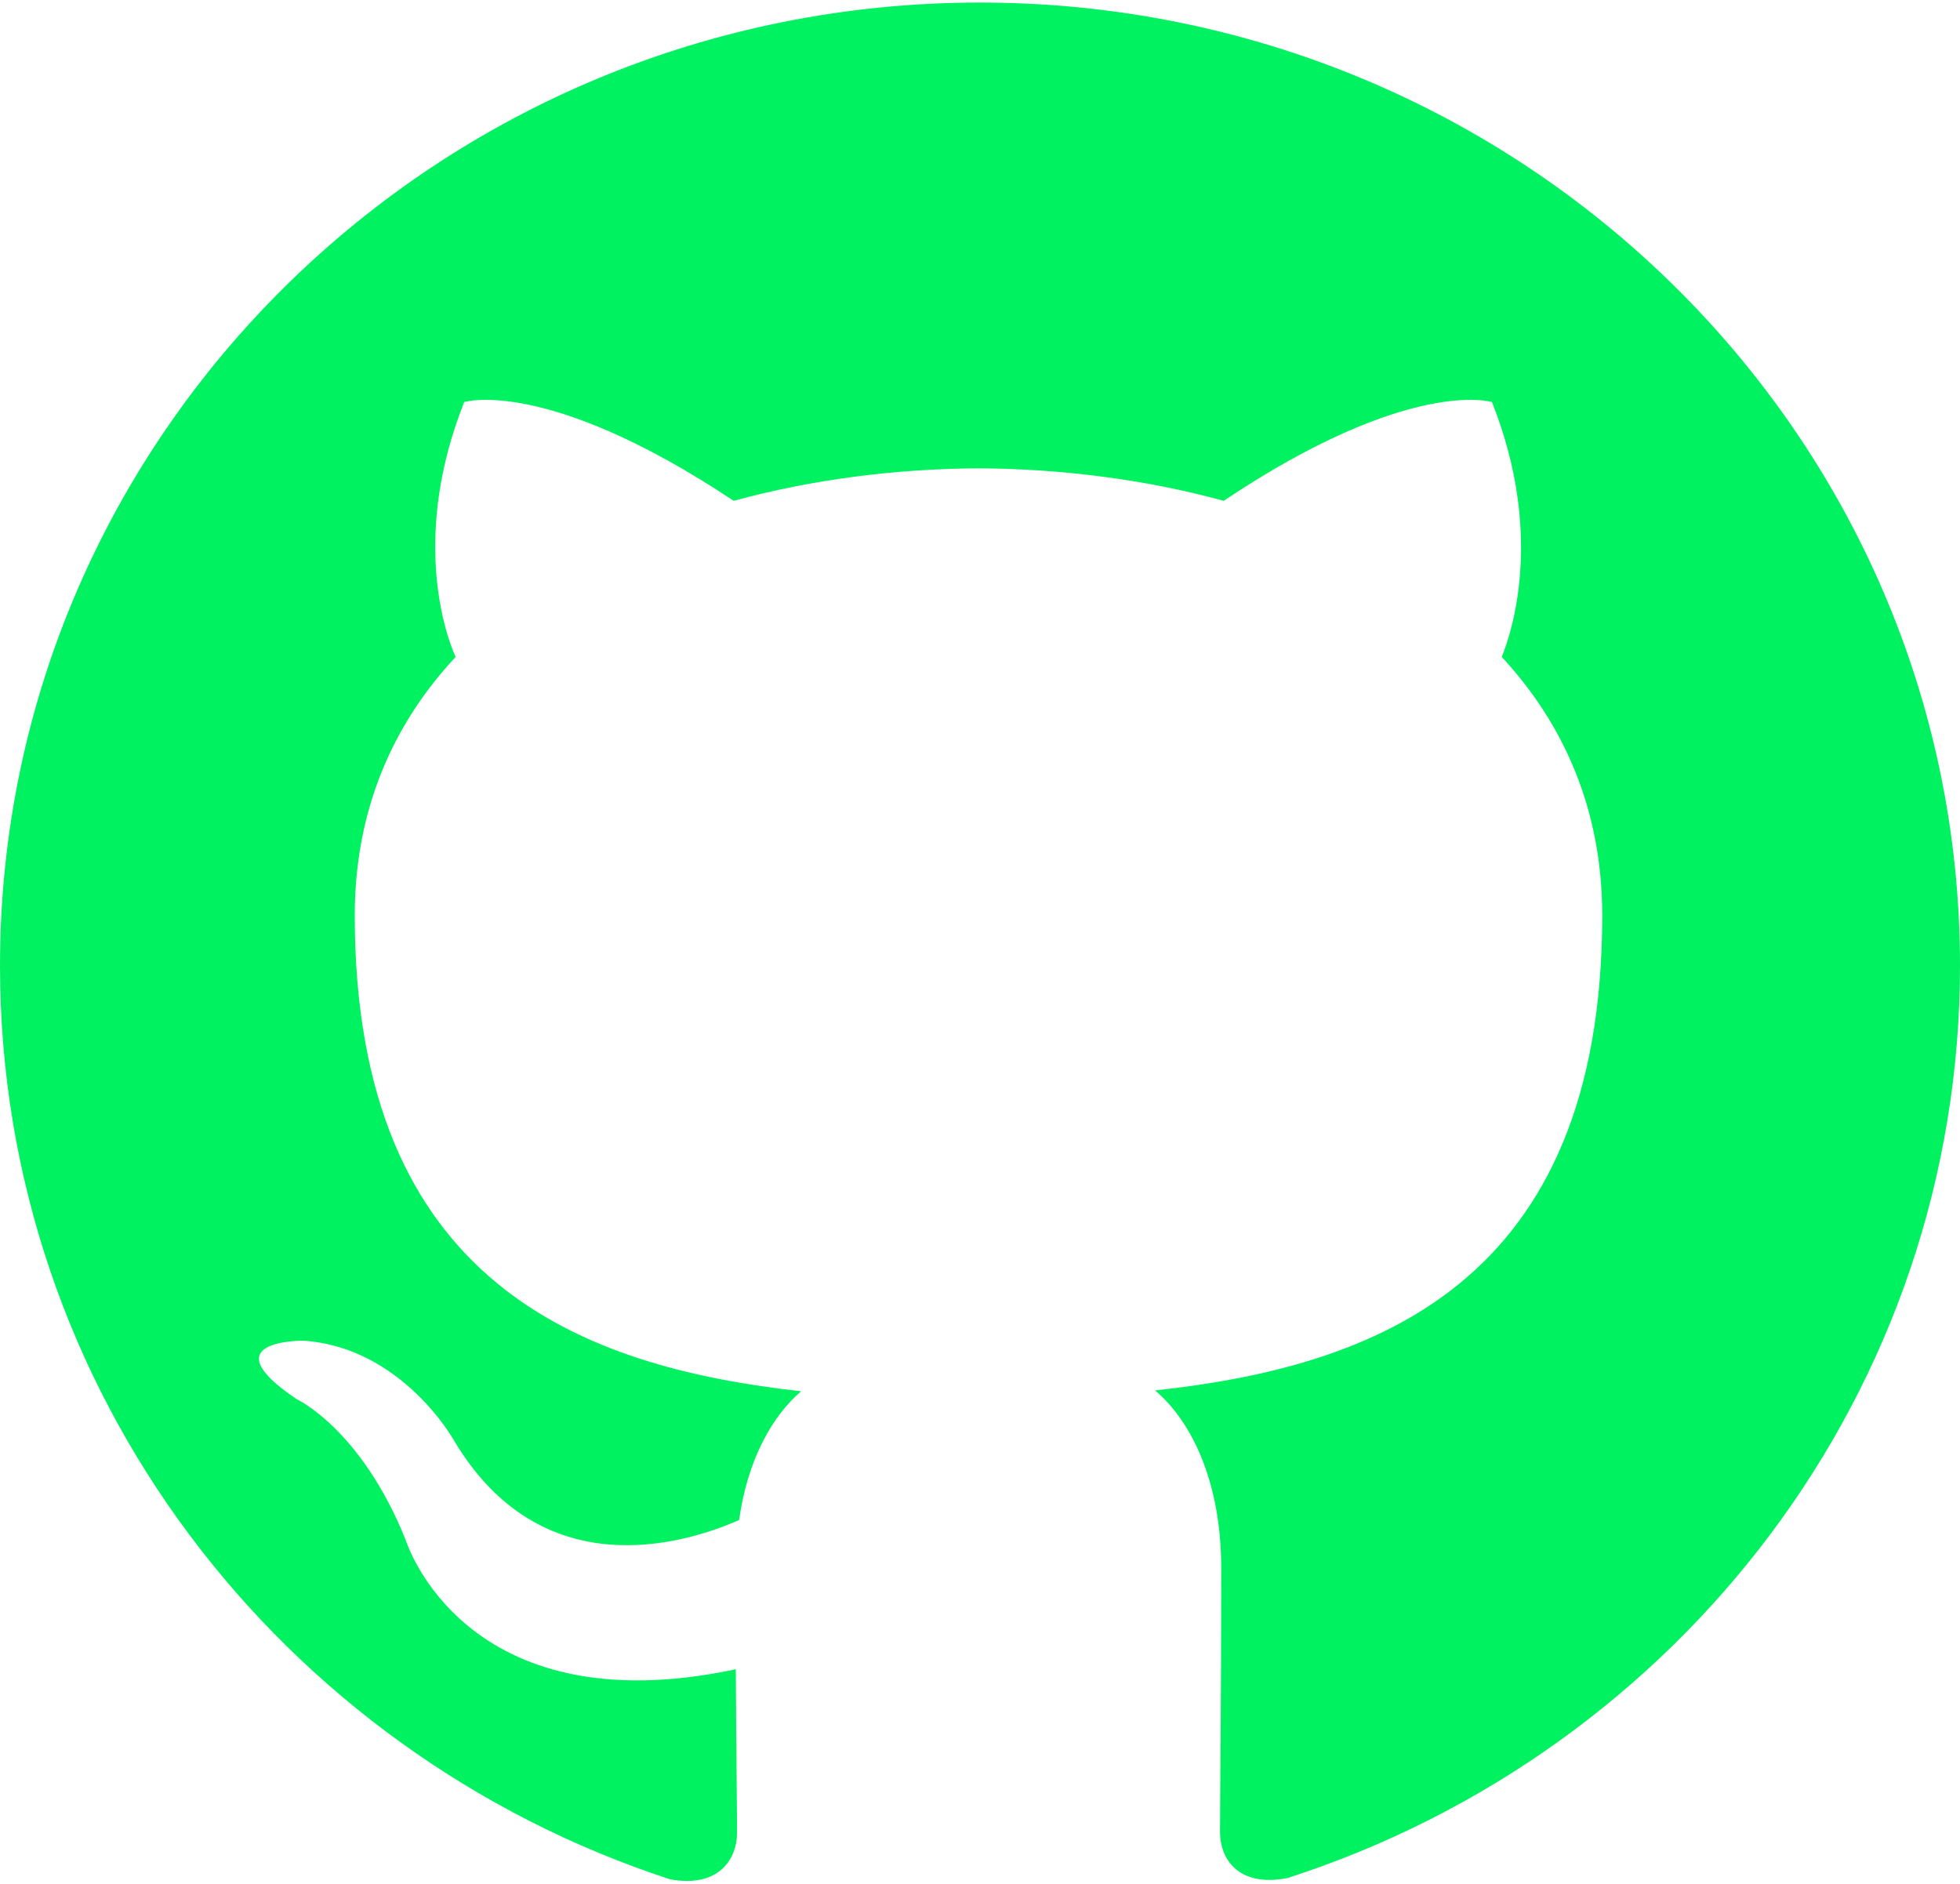
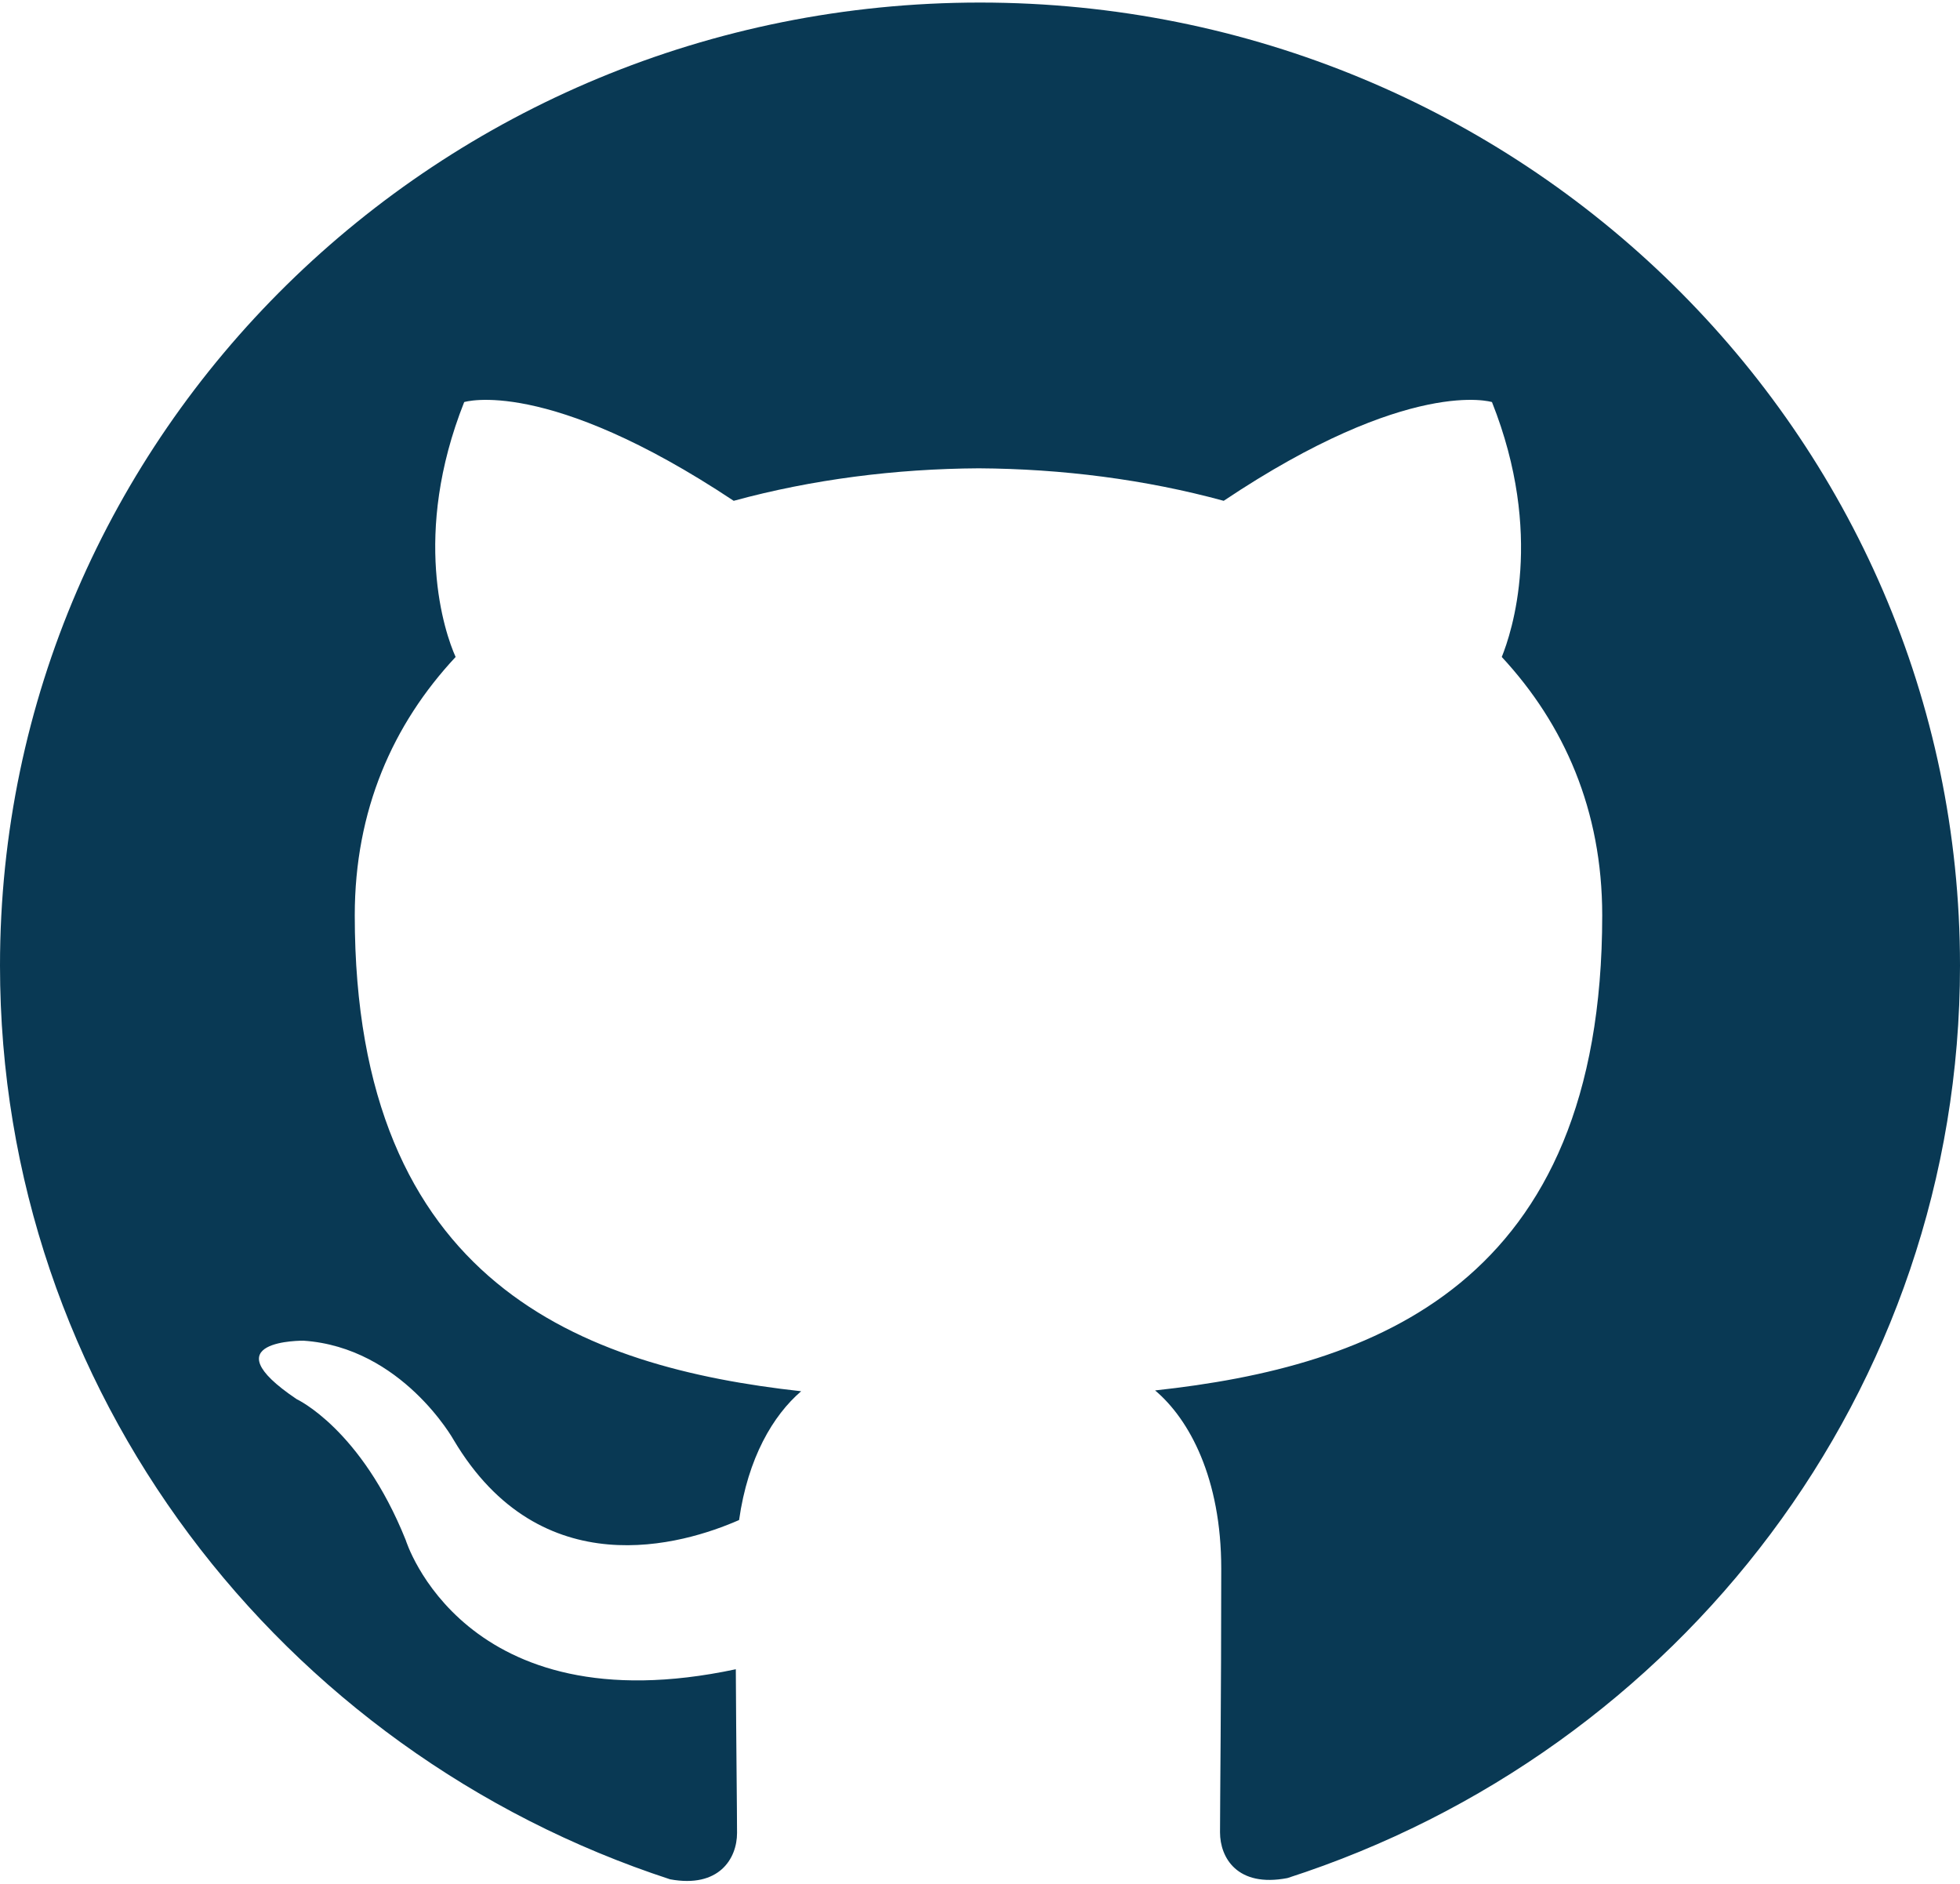
<svg xmlns="http://www.w3.org/2000/svg" width="512" height="492" viewBox="0 0 512 492" fill="none">
-   <path d="M256 0.667C114.56 0.667 0 113.307 0 252.229C0 363.397 73.344 457.669 175.04 490.907C187.84 493.275 192.533 485.488 192.533 478.811C192.533 472.837 192.32 457.008 192.213 436.037C121.003 451.205 105.984 402.288 105.984 402.288C94.336 373.253 77.504 365.488 77.504 365.488C54.315 349.893 79.296 350.213 79.296 350.213C105.003 351.963 118.507 376.133 118.507 376.133C141.333 414.597 178.432 403.483 193.067 397.061C195.371 380.784 201.963 369.712 209.28 363.419C152.427 357.125 92.672 335.493 92.672 239.109C92.672 211.653 102.592 189.211 119.019 171.611C116.139 165.253 107.499 139.675 121.259 105.029C121.259 105.029 142.699 98.288 191.659 130.821C212.139 125.232 233.899 122.459 255.659 122.331C277.419 122.459 299.179 125.232 319.659 130.821C368.299 98.288 389.739 105.029 389.739 105.029C403.499 139.675 394.859 165.253 392.299 171.611C408.619 189.211 418.539 211.653 418.539 239.109C418.539 335.749 358.699 357.019 301.739 363.205C310.699 370.757 319.019 386.181 319.019 409.755C319.019 443.419 318.699 470.469 318.699 478.64C318.699 485.232 323.179 493.104 336.299 490.587C438.72 457.563 512 363.227 512 252.229C512 113.307 397.376 0.667 256 0.667V0.667Z" fill="#00F260" />
+   <path d="M256 0.667C114.56 0.667 0 113.307 0 252.229C0 363.397 73.344 457.669 175.04 490.907C187.84 493.275 192.533 485.488 192.533 478.811C192.533 472.837 192.32 457.008 192.213 436.037C121.003 451.205 105.984 402.288 105.984 402.288C94.336 373.253 77.504 365.488 77.504 365.488C54.315 349.893 79.296 350.213 79.296 350.213C105.003 351.963 118.507 376.133 118.507 376.133C141.333 414.597 178.432 403.483 193.067 397.061C195.371 380.784 201.963 369.712 209.28 363.419C152.427 357.125 92.672 335.493 92.672 239.109C92.672 211.653 102.592 189.211 119.019 171.611C116.139 165.253 107.499 139.675 121.259 105.029C121.259 105.029 142.699 98.288 191.659 130.821C212.139 125.232 233.899 122.459 255.659 122.331C277.419 122.459 299.179 125.232 319.659 130.821C368.299 98.288 389.739 105.029 389.739 105.029C403.499 139.675 394.859 165.253 392.299 171.611C408.619 189.211 418.539 211.653 418.539 239.109C418.539 335.749 358.699 357.019 301.739 363.205C310.699 370.757 319.019 386.181 319.019 409.755C319.019 443.419 318.699 470.469 318.699 478.64C318.699 485.232 323.179 493.104 336.299 490.587C438.72 457.563 512 363.227 512 252.229C512 113.307 397.376 0.667 256 0.667V0.667Z" fill="#093954" />
</svg>
